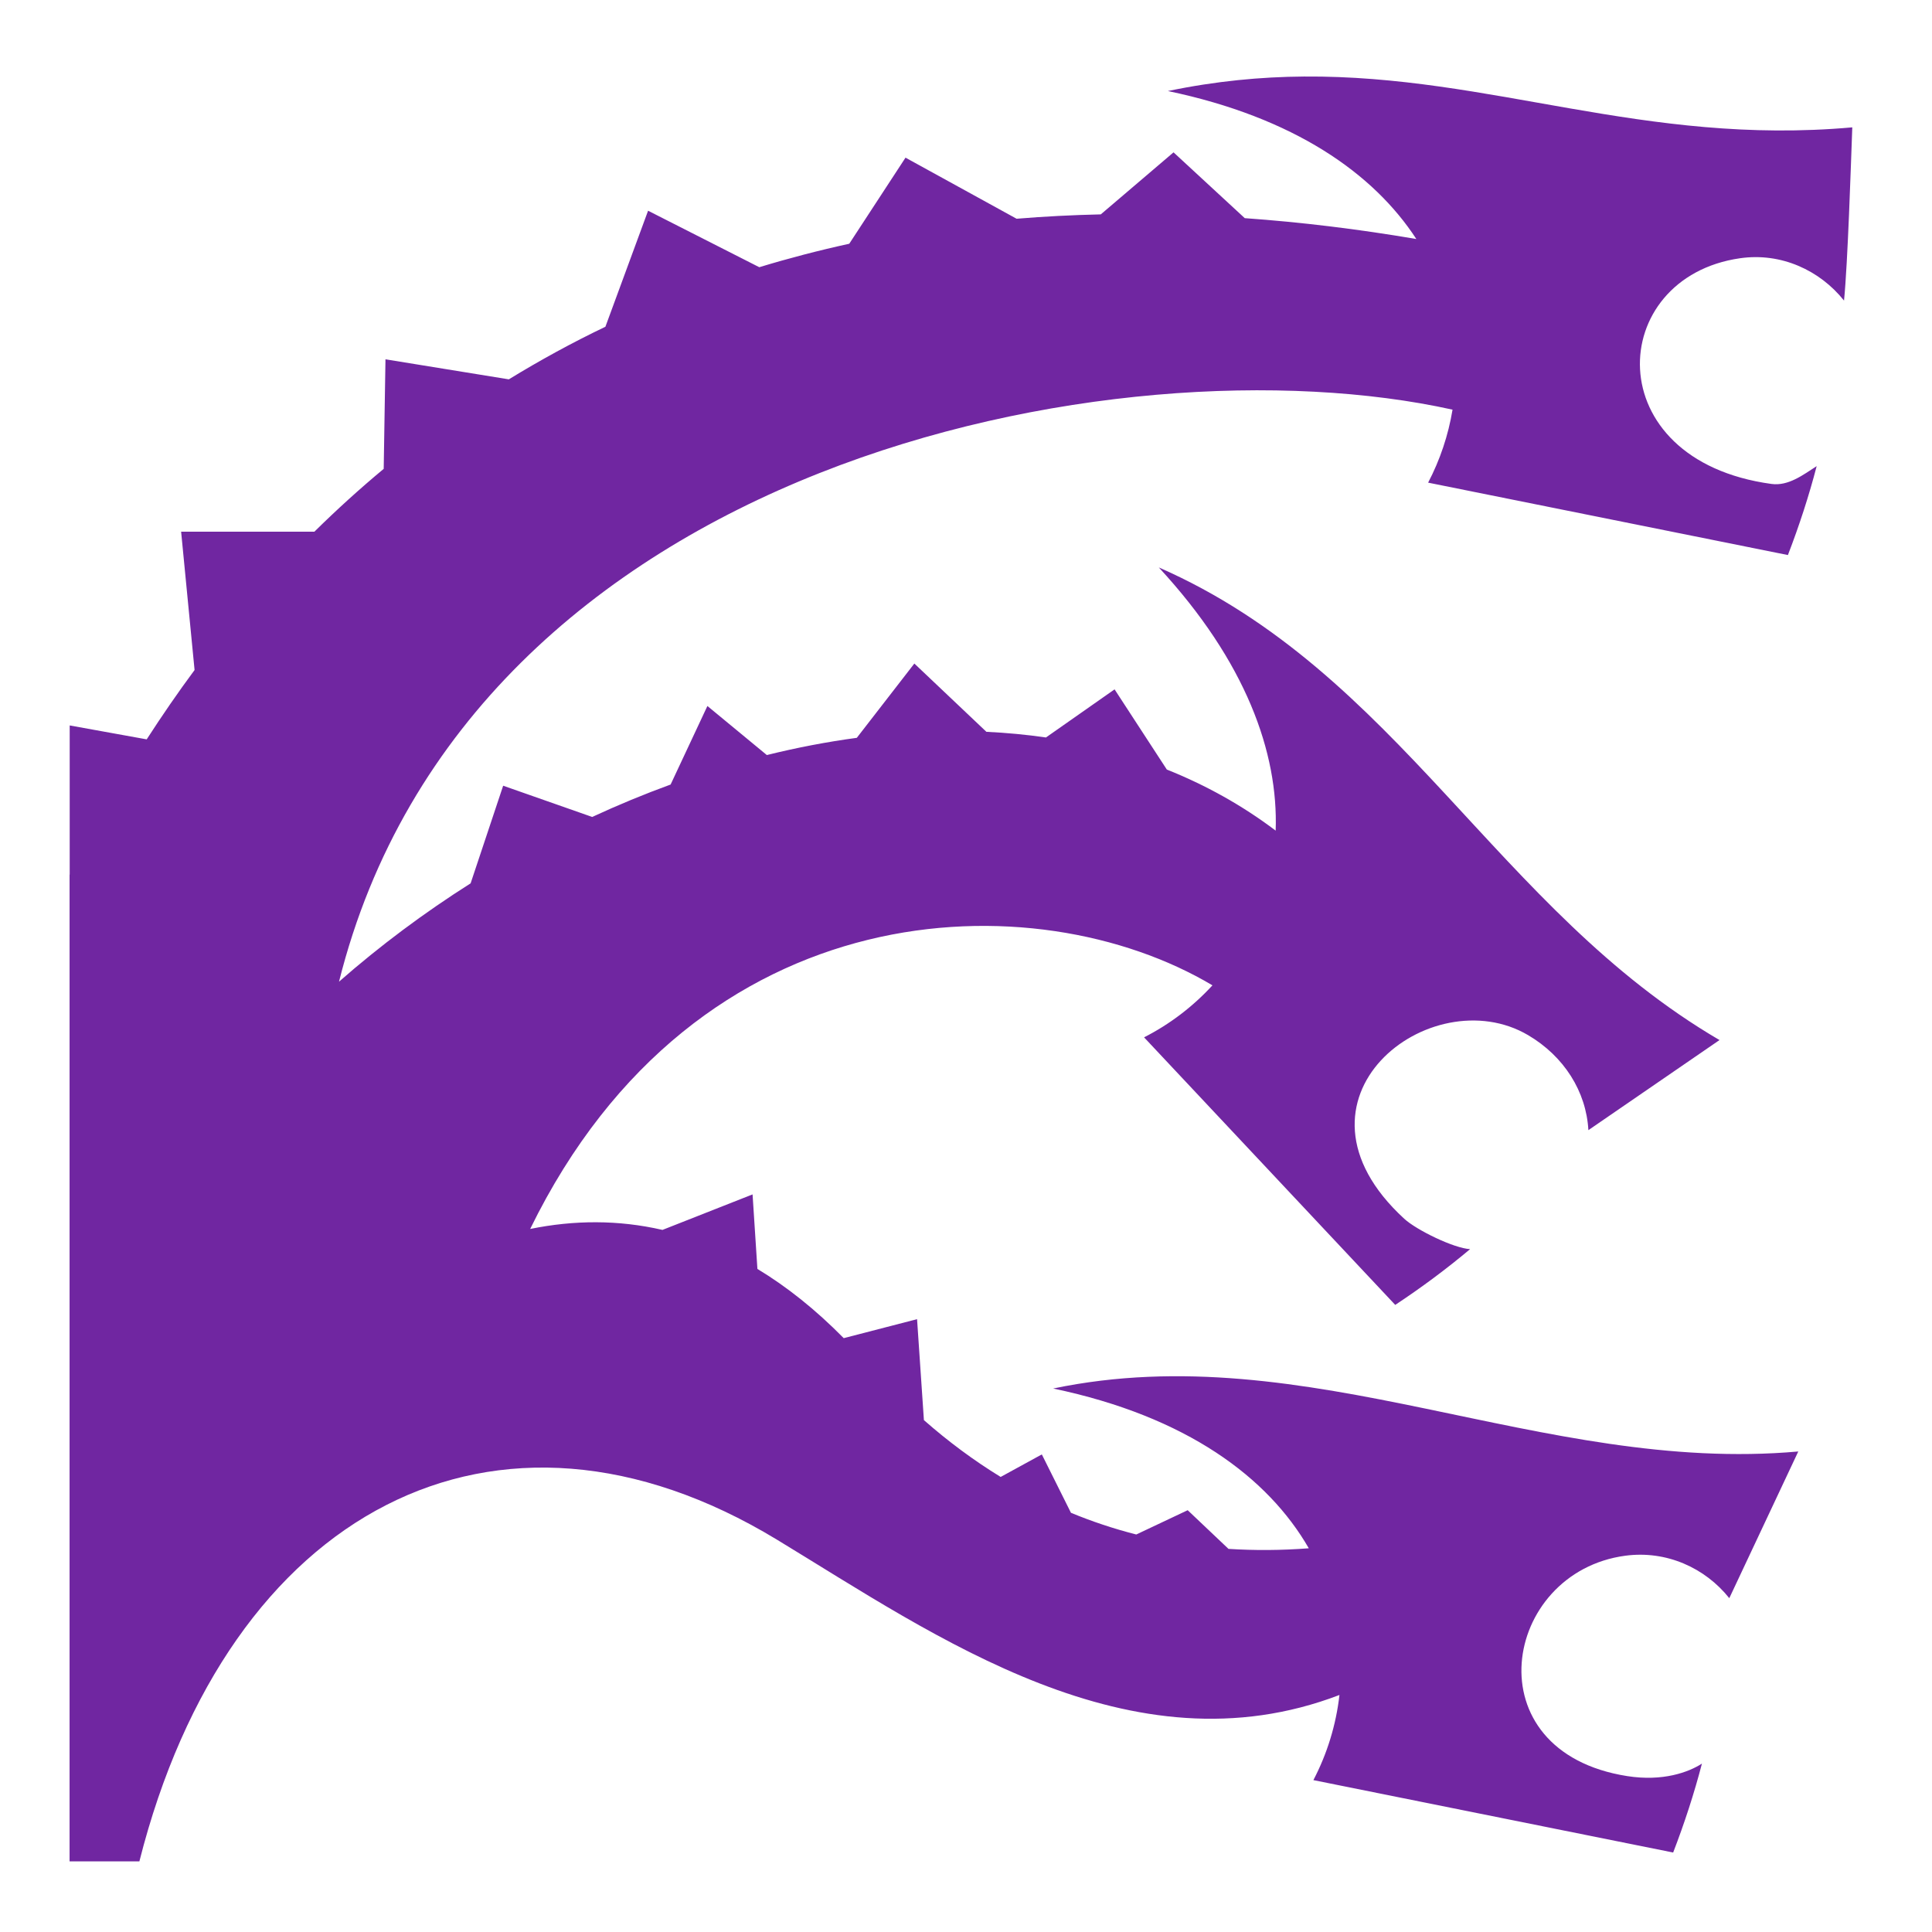
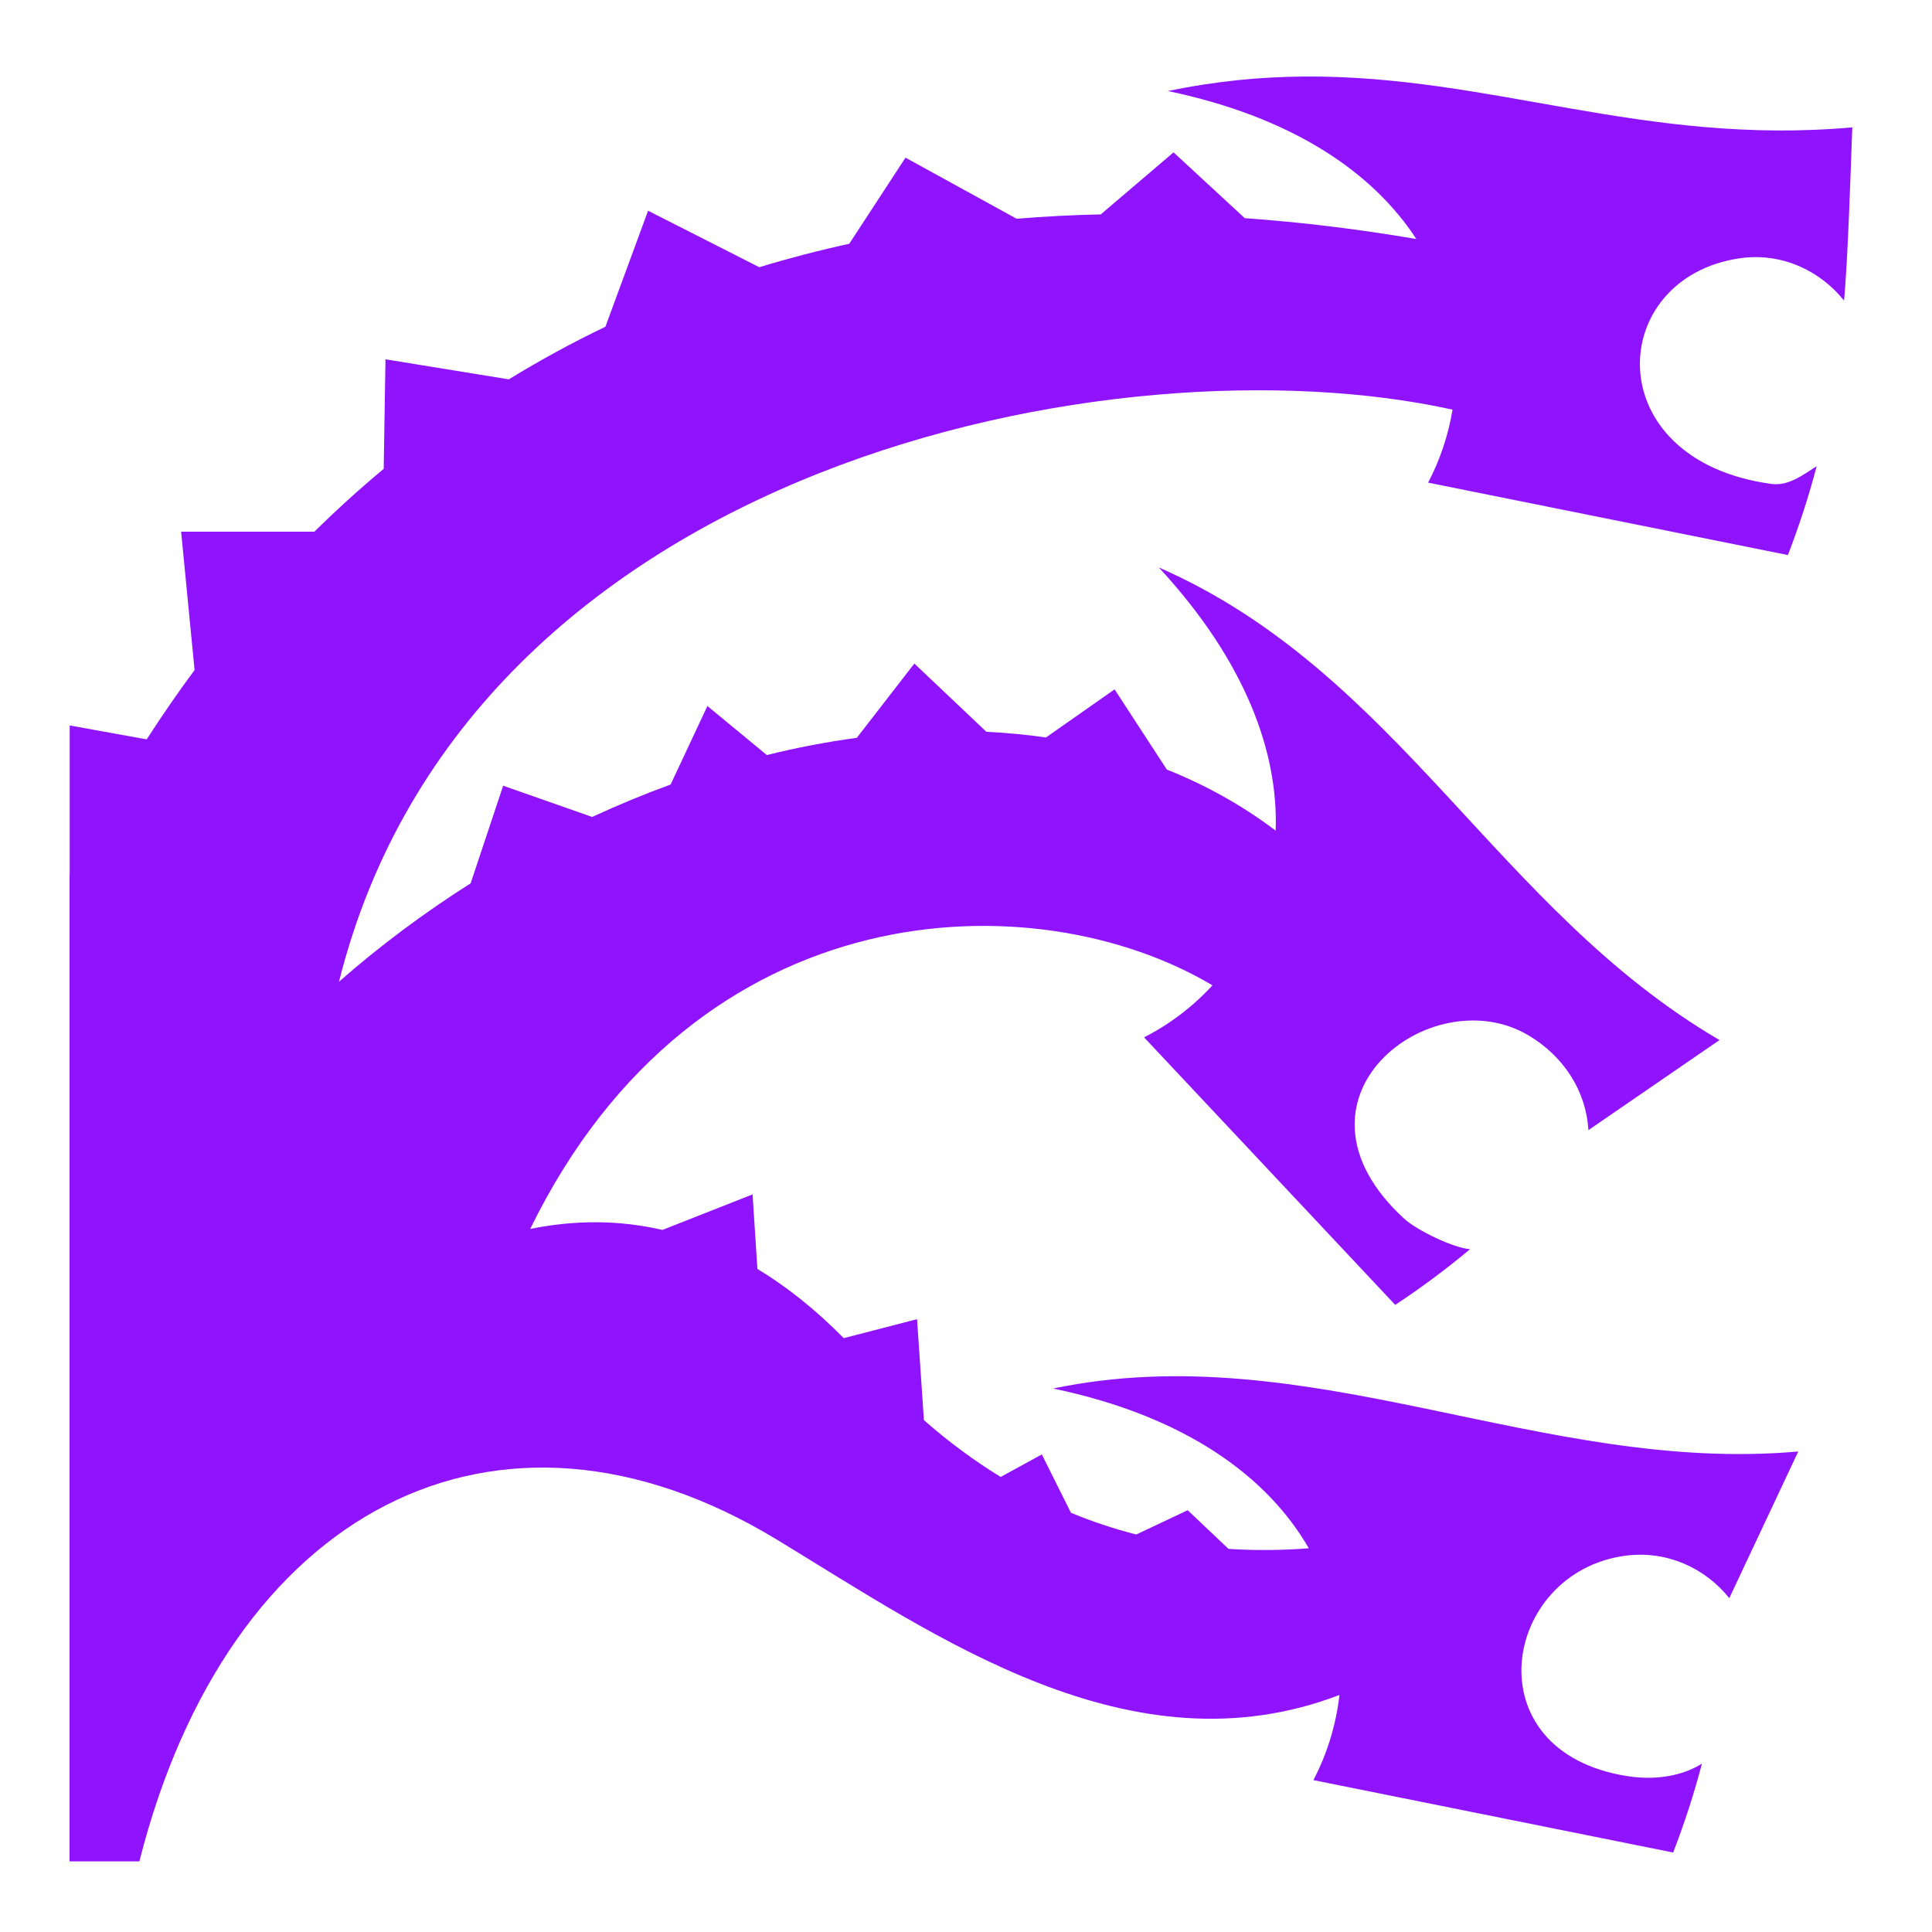
<svg xmlns="http://www.w3.org/2000/svg" viewBox="0 0 512 512" style="height: 512px; width: 512px;">
  <g class="" transform="translate(0,0)" style="">
-     <path d="M345.594 20.28c-11.443.087-23.37 1.194-36.094 3.845 33.485 7.004 54.532 21.844 65.844 39.22-15.476-2.647-30.64-4.472-45.47-5.532L311 40.374l-19.28 16.438c-7.537.167-14.98.55-22.314 1.156L239.97 41.78l-14.907 22.814c-8.1 1.775-16.05 3.846-23.844 6.22l-29.47-14.97-11.313 30.75c-8.783 4.197-17.31 8.868-25.593 13.937l-32.688-5.31-.47 29.03c-6.313 5.248-12.44 10.808-18.374 16.656H48l3.563 36.656c-4.38 5.908-8.603 12.045-12.688 18.375L18.47 192.25v39.5c-.012.02-.022.042-.032.063V493.28h18.5c23.523-92.965 94.565-130.4 168.968-85.25 42.127 25.566 93.783 62.296 149.063 41.158-.9 7.955-3.276 15.623-6.908 22.562l95.344 19.188c2.99-7.75 5.584-15.712 7.625-23.563-3.557 2.29-10.352 4.79-19.78 3.313-41.302-6.47-33.15-54.034-.53-58.407 10.915-1.456 21.15 3.22 27.56 11.25l18.283-38.874c-68.1 6.078-129.61-30.834-197.47-16.687 35.468 7.415 56.983 23.64 67.75 42.342-7.332.564-14.425.598-21.28.157l-10.813-10.25-13.625 6.436c-5.98-1.52-11.737-3.448-17.313-5.75l-7.718-15.47-10.906 5.97c-7.152-4.38-13.924-9.414-20.344-15.062l-1.813-26.75-19.436 5.03c-7.508-7.63-15.15-13.68-22.875-18.343l-1.282-19.75-23.875 9.408c-11.712-2.7-23.455-2.622-35.063-.25 44.223-90.392 134.06-92.4 180.813-64.563-5.227 5.68-11.388 10.355-18.125 13.78l66.562 70.908c6.928-4.58 13.63-9.564 19.844-14.782-4.228-.204-14.15-5.01-17.47-8.06-34.53-31.74 7.1-63.854 32.876-48.626 9.484 5.603 15.366 14.898 15.938 25.156l34.75-23.875c-59.015-34.522-85.098-97.445-148.594-125.25 23.092 24.968 31.707 49.115 30.97 69.75-8.93-6.752-18.606-12.1-28.845-16.188l-13.845-21.25-18.188 12.75c-5.18-.755-10.455-1.246-15.78-1.5l-19.094-18.093-15.25 19.687c-7.918 1.068-15.884 2.592-23.844 4.564l-15.75-13-9.75 20.812c-6.988 2.552-13.936 5.42-20.782 8.594l-23.594-8.28-8.625 25.874c-12.263 7.768-23.966 16.49-34.876 26.062C124.307 122.443 296.518 88.99 384.938 108.562c-1.12 6.798-3.333 13.35-6.47 19.344l95.344 19.188c2.99-7.75 5.585-15.71 7.625-23.563-3.558 2.29-7.502 5.33-11.968 4.72-46.308-6.31-43.81-54.725-8.345-59.813 10.903-1.57 21.15 3.193 27.563 11.22 1-10.184 1.808-35.654 2.187-45.907-55.332 4.938-95.695-13.84-145.28-13.47z" fill="#7026a1" fill-opacity="1" />
+     <path d="M345.594 20.28c-11.443.087-23.37 1.194-36.094 3.845 33.485 7.004 54.532 21.844 65.844 39.22-15.476-2.647-30.64-4.472-45.47-5.532L311 40.374l-19.28 16.438c-7.537.167-14.98.55-22.314 1.156L239.97 41.78l-14.907 22.814c-8.1 1.775-16.05 3.846-23.844 6.22l-29.47-14.97-11.313 30.75c-8.783 4.197-17.31 8.868-25.593 13.937l-32.688-5.31-.47 29.03c-6.313 5.248-12.44 10.808-18.374 16.656H48l3.563 36.656c-4.38 5.908-8.603 12.045-12.688 18.375L18.47 192.25v39.5c-.012.02-.022.042-.032.063V493.28h18.5c23.523-92.965 94.565-130.4 168.968-85.25 42.127 25.566 93.783 62.296 149.063 41.158-.9 7.955-3.276 15.623-6.908 22.562l95.344 19.188c2.99-7.75 5.584-15.712 7.625-23.563-3.557 2.29-10.352 4.79-19.78 3.313-41.302-6.47-33.15-54.034-.53-58.407 10.915-1.456 21.15 3.22 27.56 11.25l18.283-38.874c-68.1 6.078-129.61-30.834-197.47-16.687 35.468 7.415 56.983 23.64 67.75 42.342-7.332.564-14.425.598-21.28.157l-10.813-10.25-13.625 6.436c-5.98-1.52-11.737-3.448-17.313-5.75l-7.718-15.47-10.906 5.97c-7.152-4.38-13.924-9.414-20.344-15.062l-1.813-26.75-19.436 5.03c-7.508-7.63-15.15-13.68-22.875-18.343l-1.282-19.75-23.875 9.408c-11.712-2.7-23.455-2.622-35.063-.25 44.223-90.392 134.06-92.4 180.813-64.563-5.227 5.68-11.388 10.355-18.125 13.78l66.562 70.908c6.928-4.58 13.63-9.564 19.844-14.782-4.228-.204-14.15-5.01-17.47-8.06-34.53-31.74 7.1-63.854 32.876-48.626 9.484 5.603 15.366 14.898 15.938 25.156l34.75-23.875c-59.015-34.522-85.098-97.445-148.594-125.25 23.092 24.968 31.707 49.115 30.97 69.75-8.93-6.752-18.606-12.1-28.845-16.188l-13.845-21.25-18.188 12.75c-5.18-.755-10.455-1.246-15.78-1.5l-19.094-18.093-15.25 19.687c-7.918 1.068-15.884 2.592-23.844 4.564l-15.75-13-9.75 20.812c-6.988 2.552-13.936 5.42-20.782 8.594l-23.594-8.28-8.625 25.874c-12.263 7.768-23.966 16.49-34.876 26.062C124.307 122.443 296.518 88.99 384.938 108.562c-1.12 6.798-3.333 13.35-6.47 19.344l95.344 19.188c2.99-7.75 5.585-15.71 7.625-23.563-3.558 2.29-7.502 5.33-11.968 4.72-46.308-6.31-43.81-54.725-8.345-59.813 10.903-1.57 21.15 3.193 27.563 11.22 1-10.184 1.808-35.654 2.187-45.907-55.332 4.938-95.695-13.84-145.28-13.47z" fill="#9013fe" fill-opacity="1" />
  </g>
</svg>
